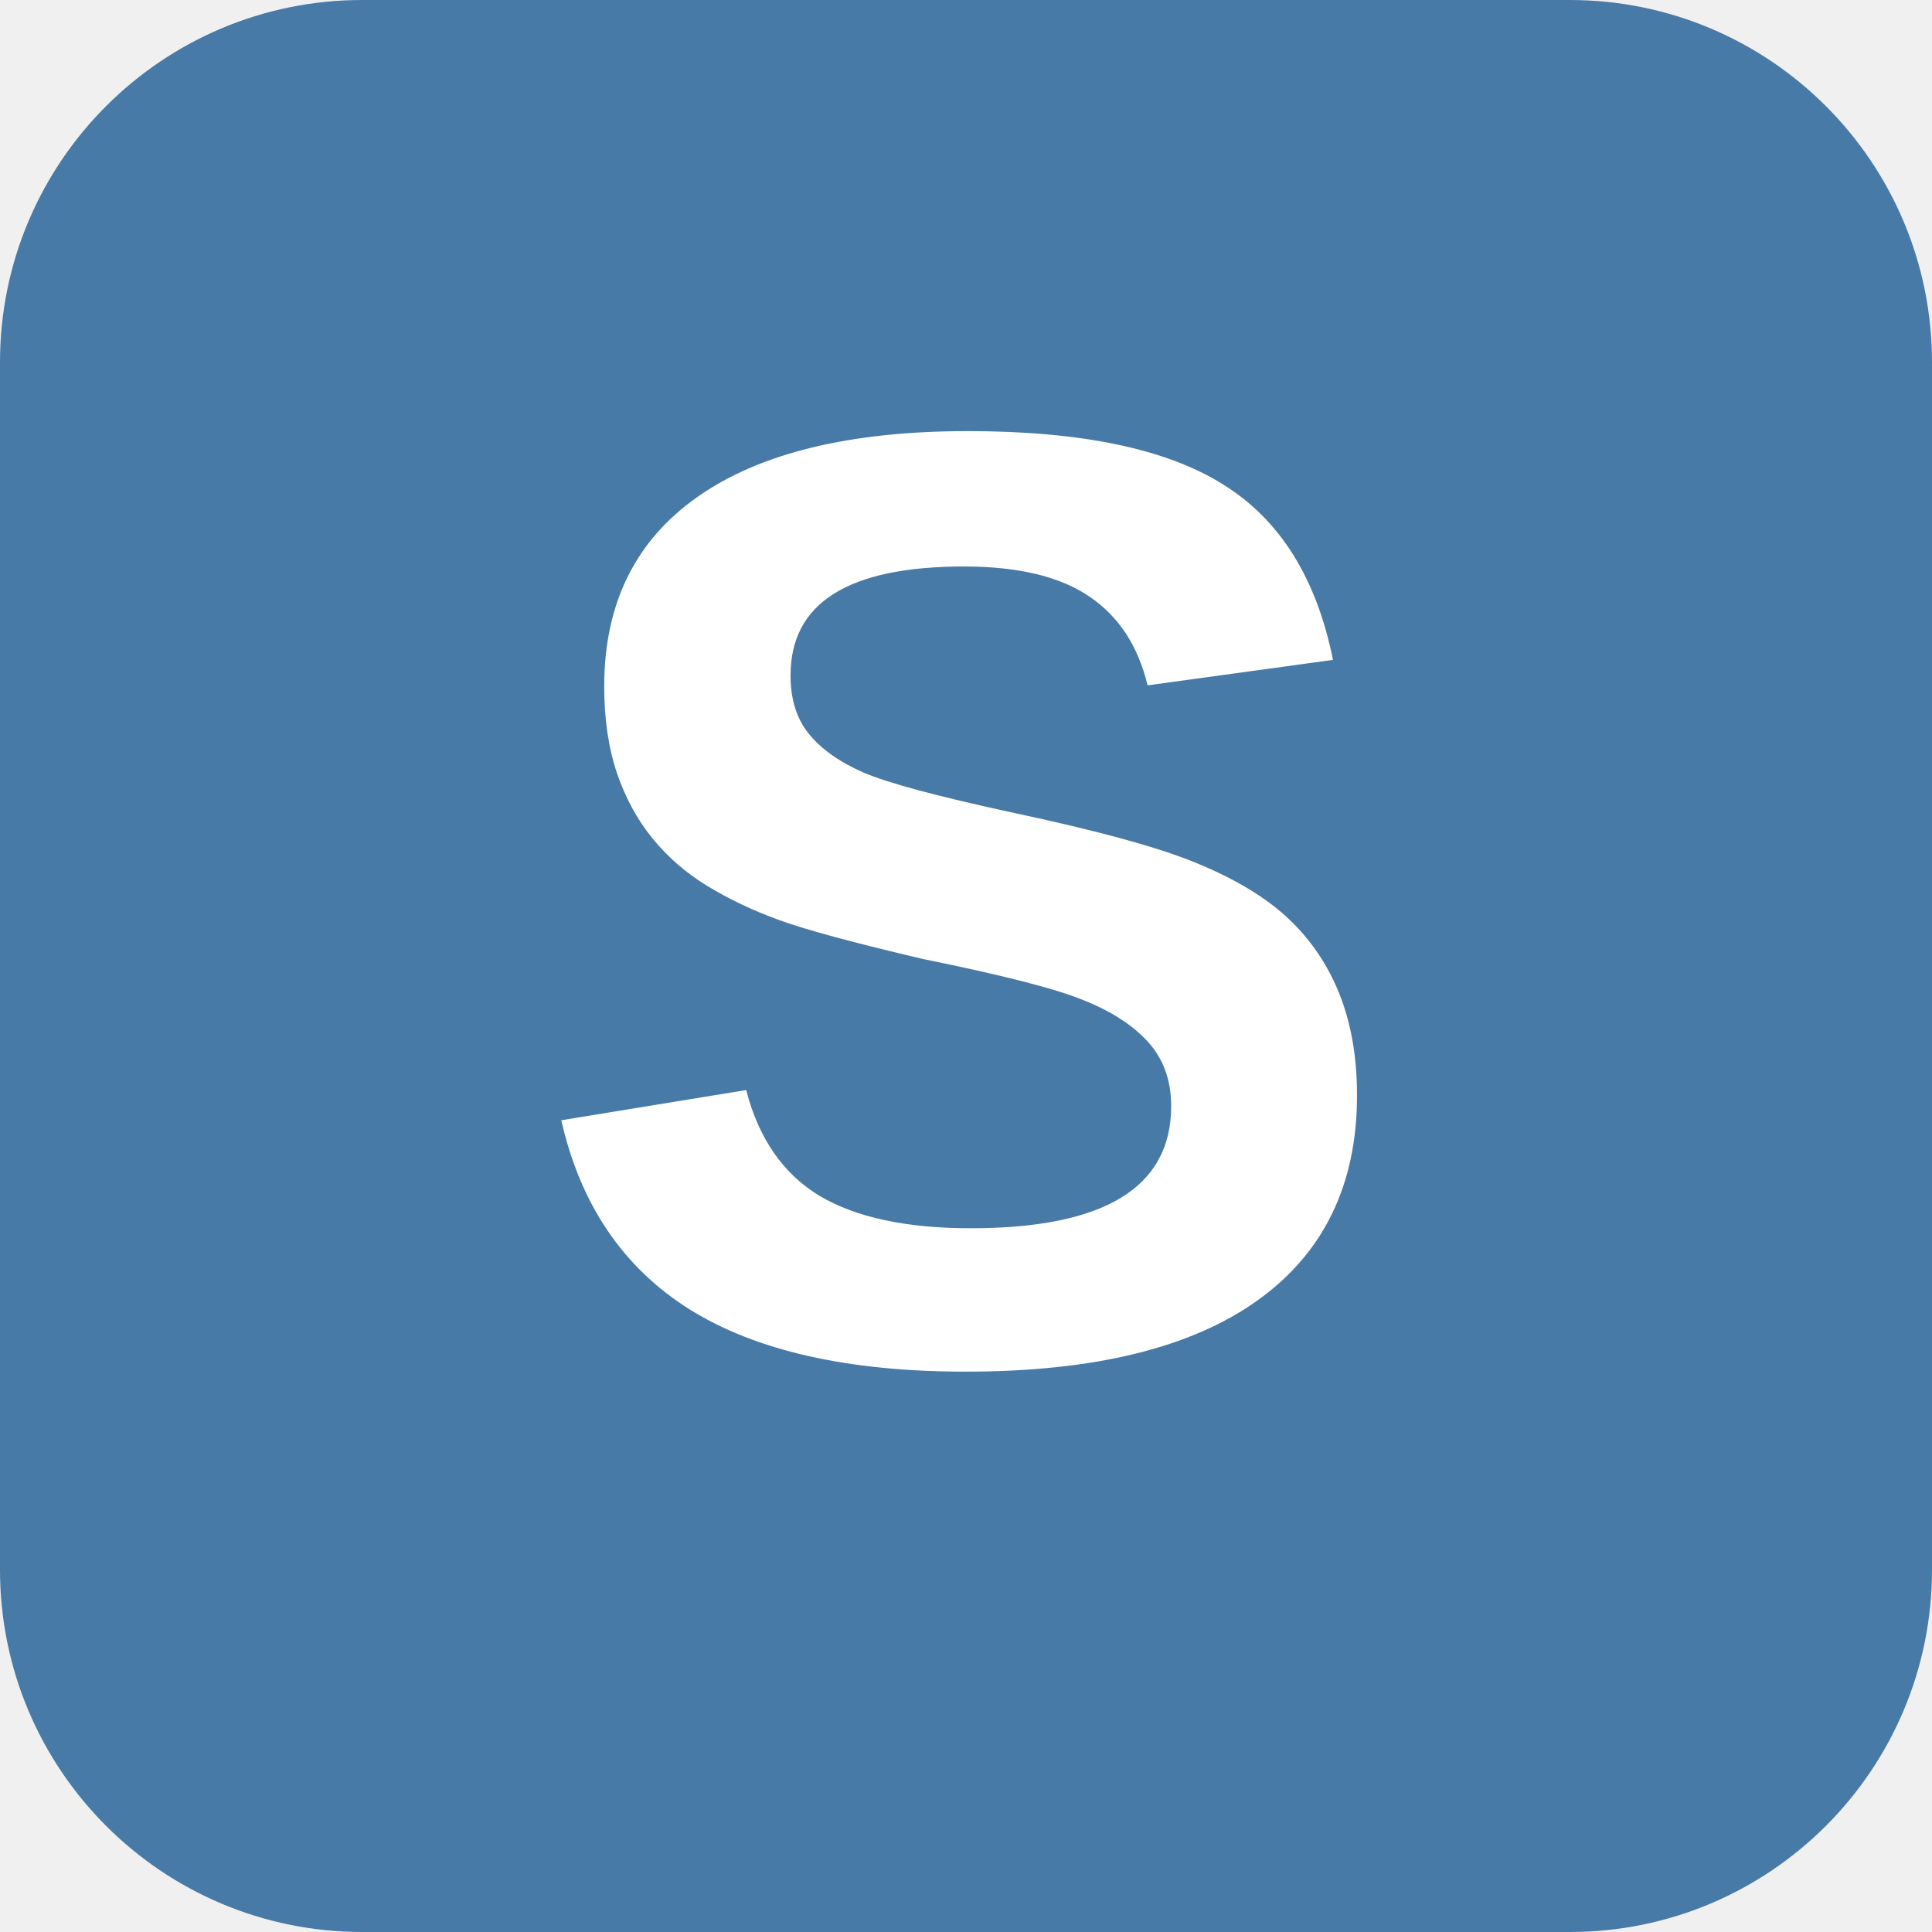
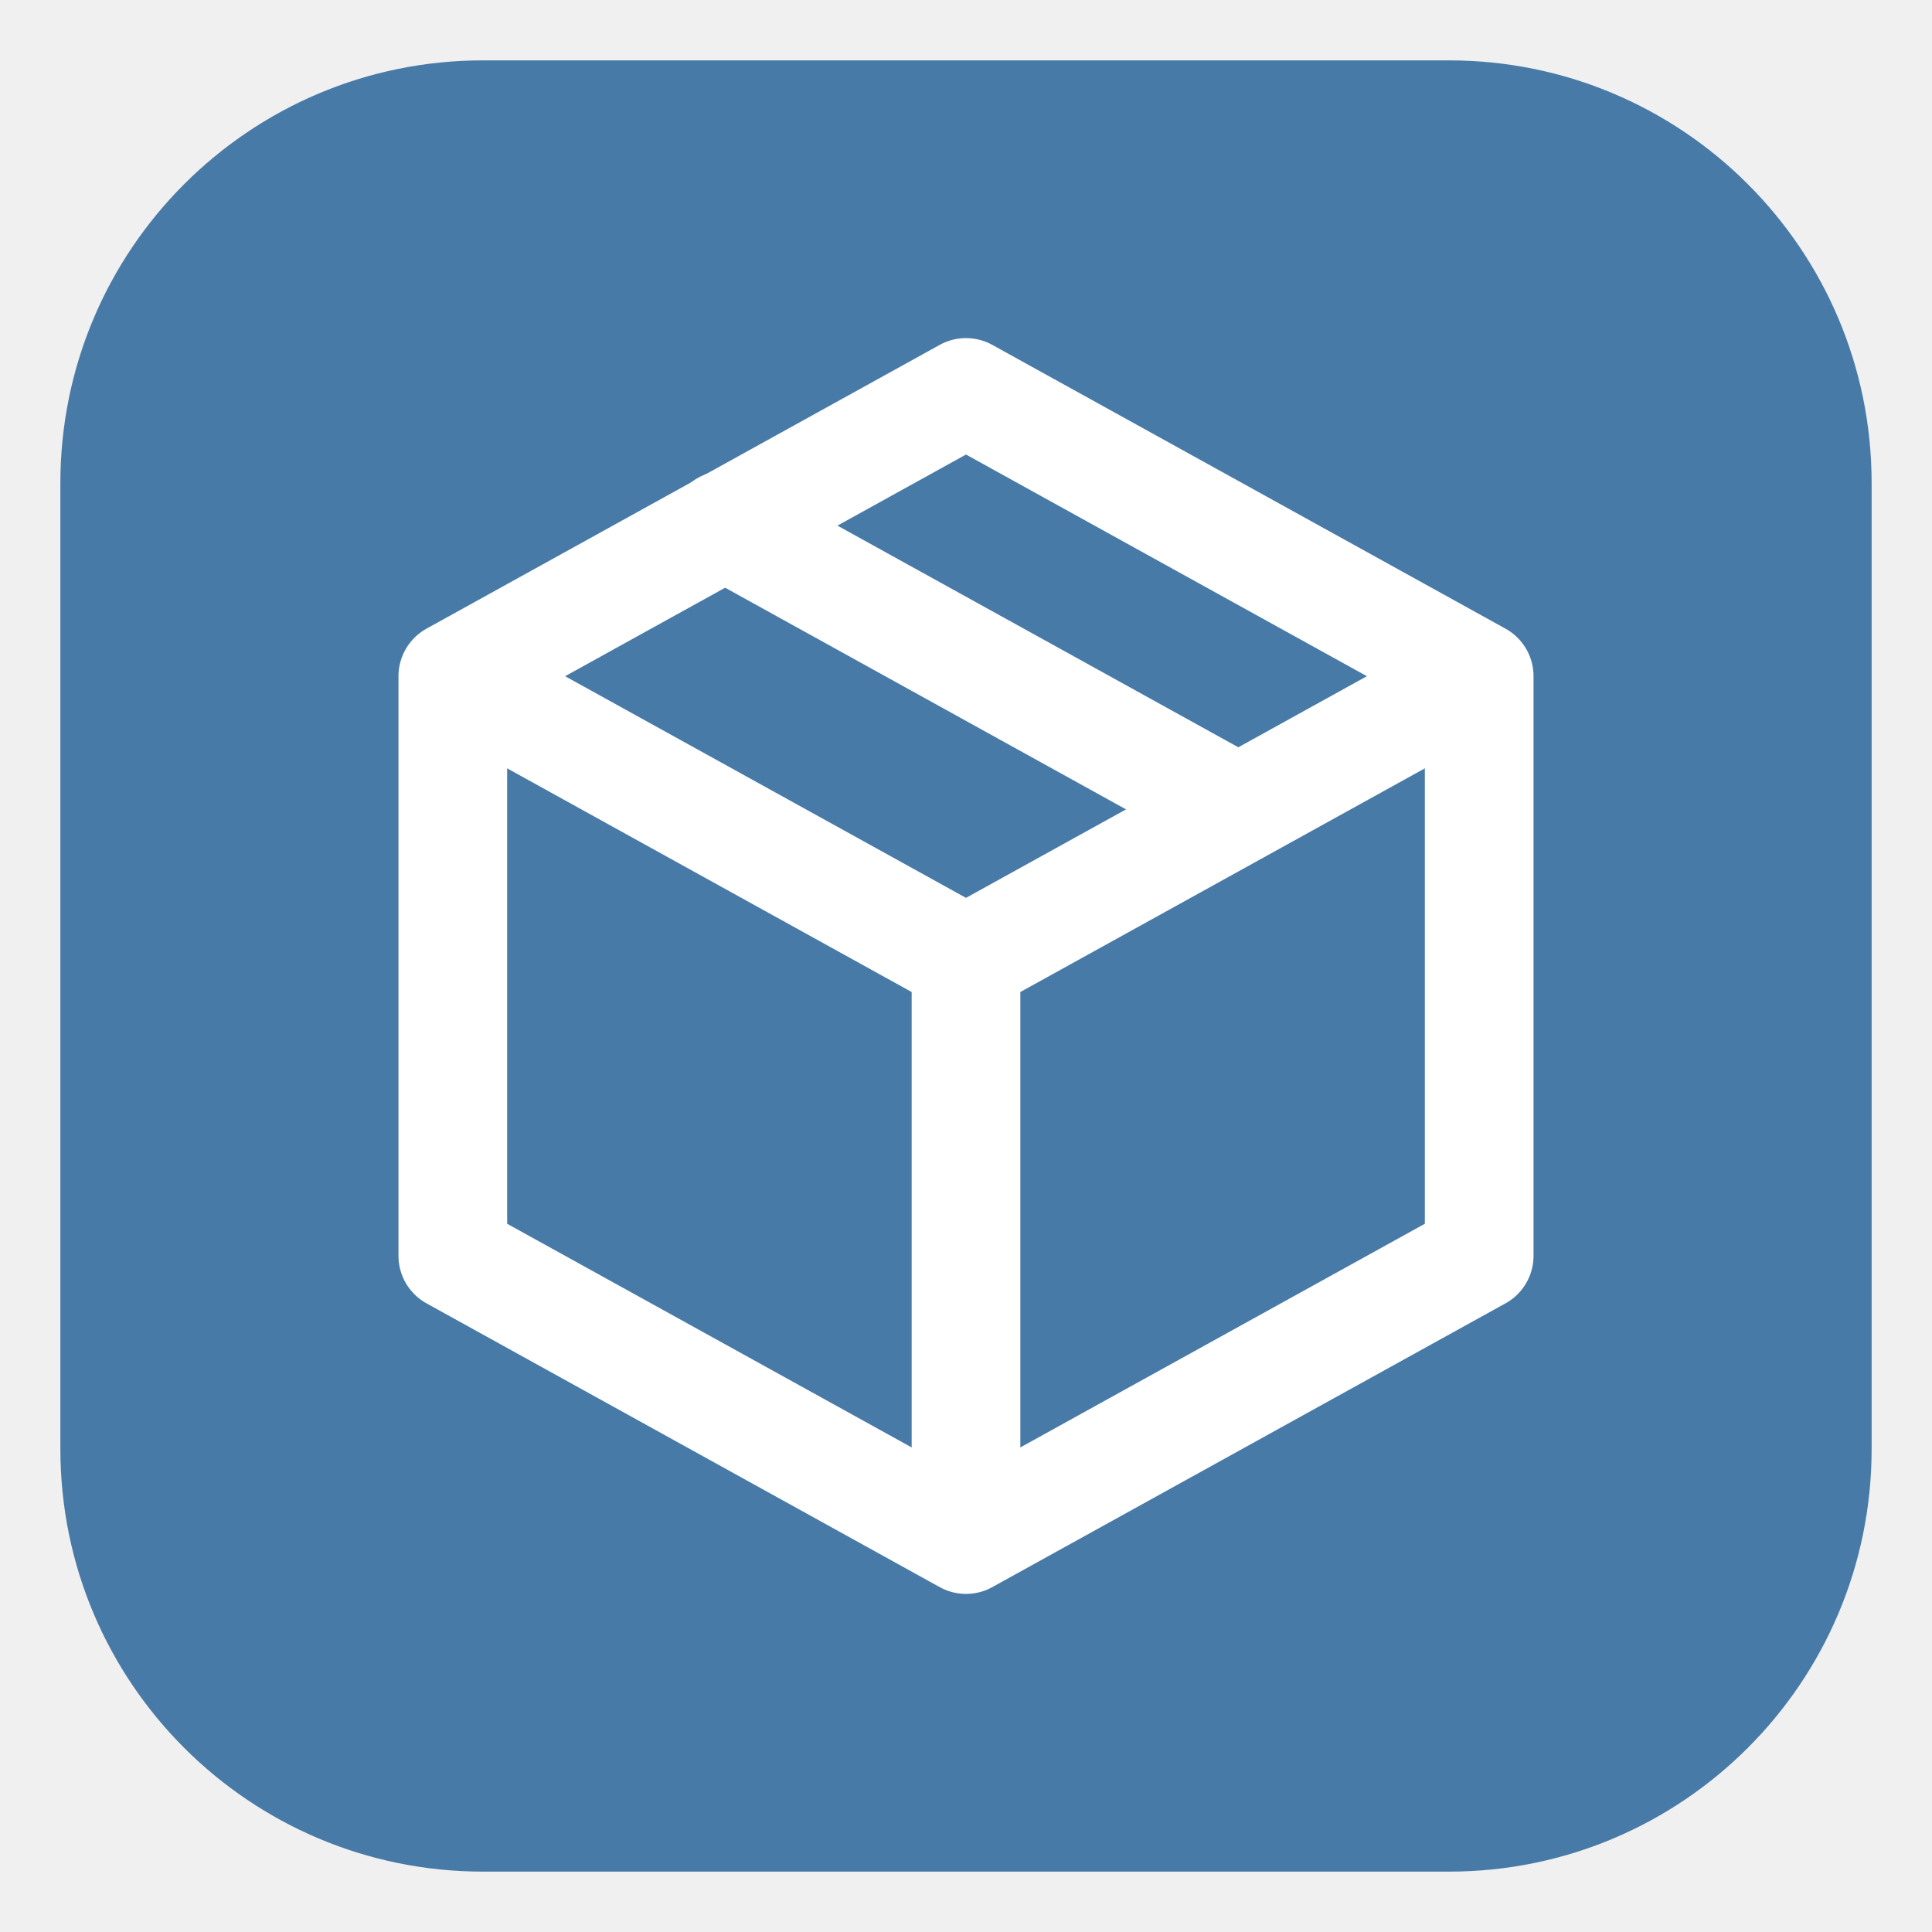
- <svg xmlns="http://www.w3.org/2000/svg" viewBox="0 0 64 64">
-   <rect width="64" height="64" rx="12" fill="#487aa8" />
-   <text x="32" y="45" text-anchor="middle" font-family="Arial,sans-serif" font-size="44" font-weight="700" fill="#ffffff">S</text>
+ <svg xmlns="http://www.w3.org/2000/svg" viewBox="0 0 32 32">
+   <rect x="1" y="1" width="30" height="30" rx="7" fill="#487aa8" />
+   <path d="m16 6.5 8.5 4.7v9.6L16 25.5l-8.5-4.7v-9.6L16 6.5Z" fill="none" stroke="#fff" stroke-width="1.8" stroke-linejoin="round" />
+   <path d="m7.5 11.2 8.5 4.7 8.5-4.7M16 15.9v9.6" fill="none" stroke="#fff" stroke-width="1.8" stroke-linejoin="round" />
+   <path d="m12 8.7 8.5 4.7" fill="none" stroke="#fff" stroke-width="1.8" stroke-linecap="round" />
</svg>
